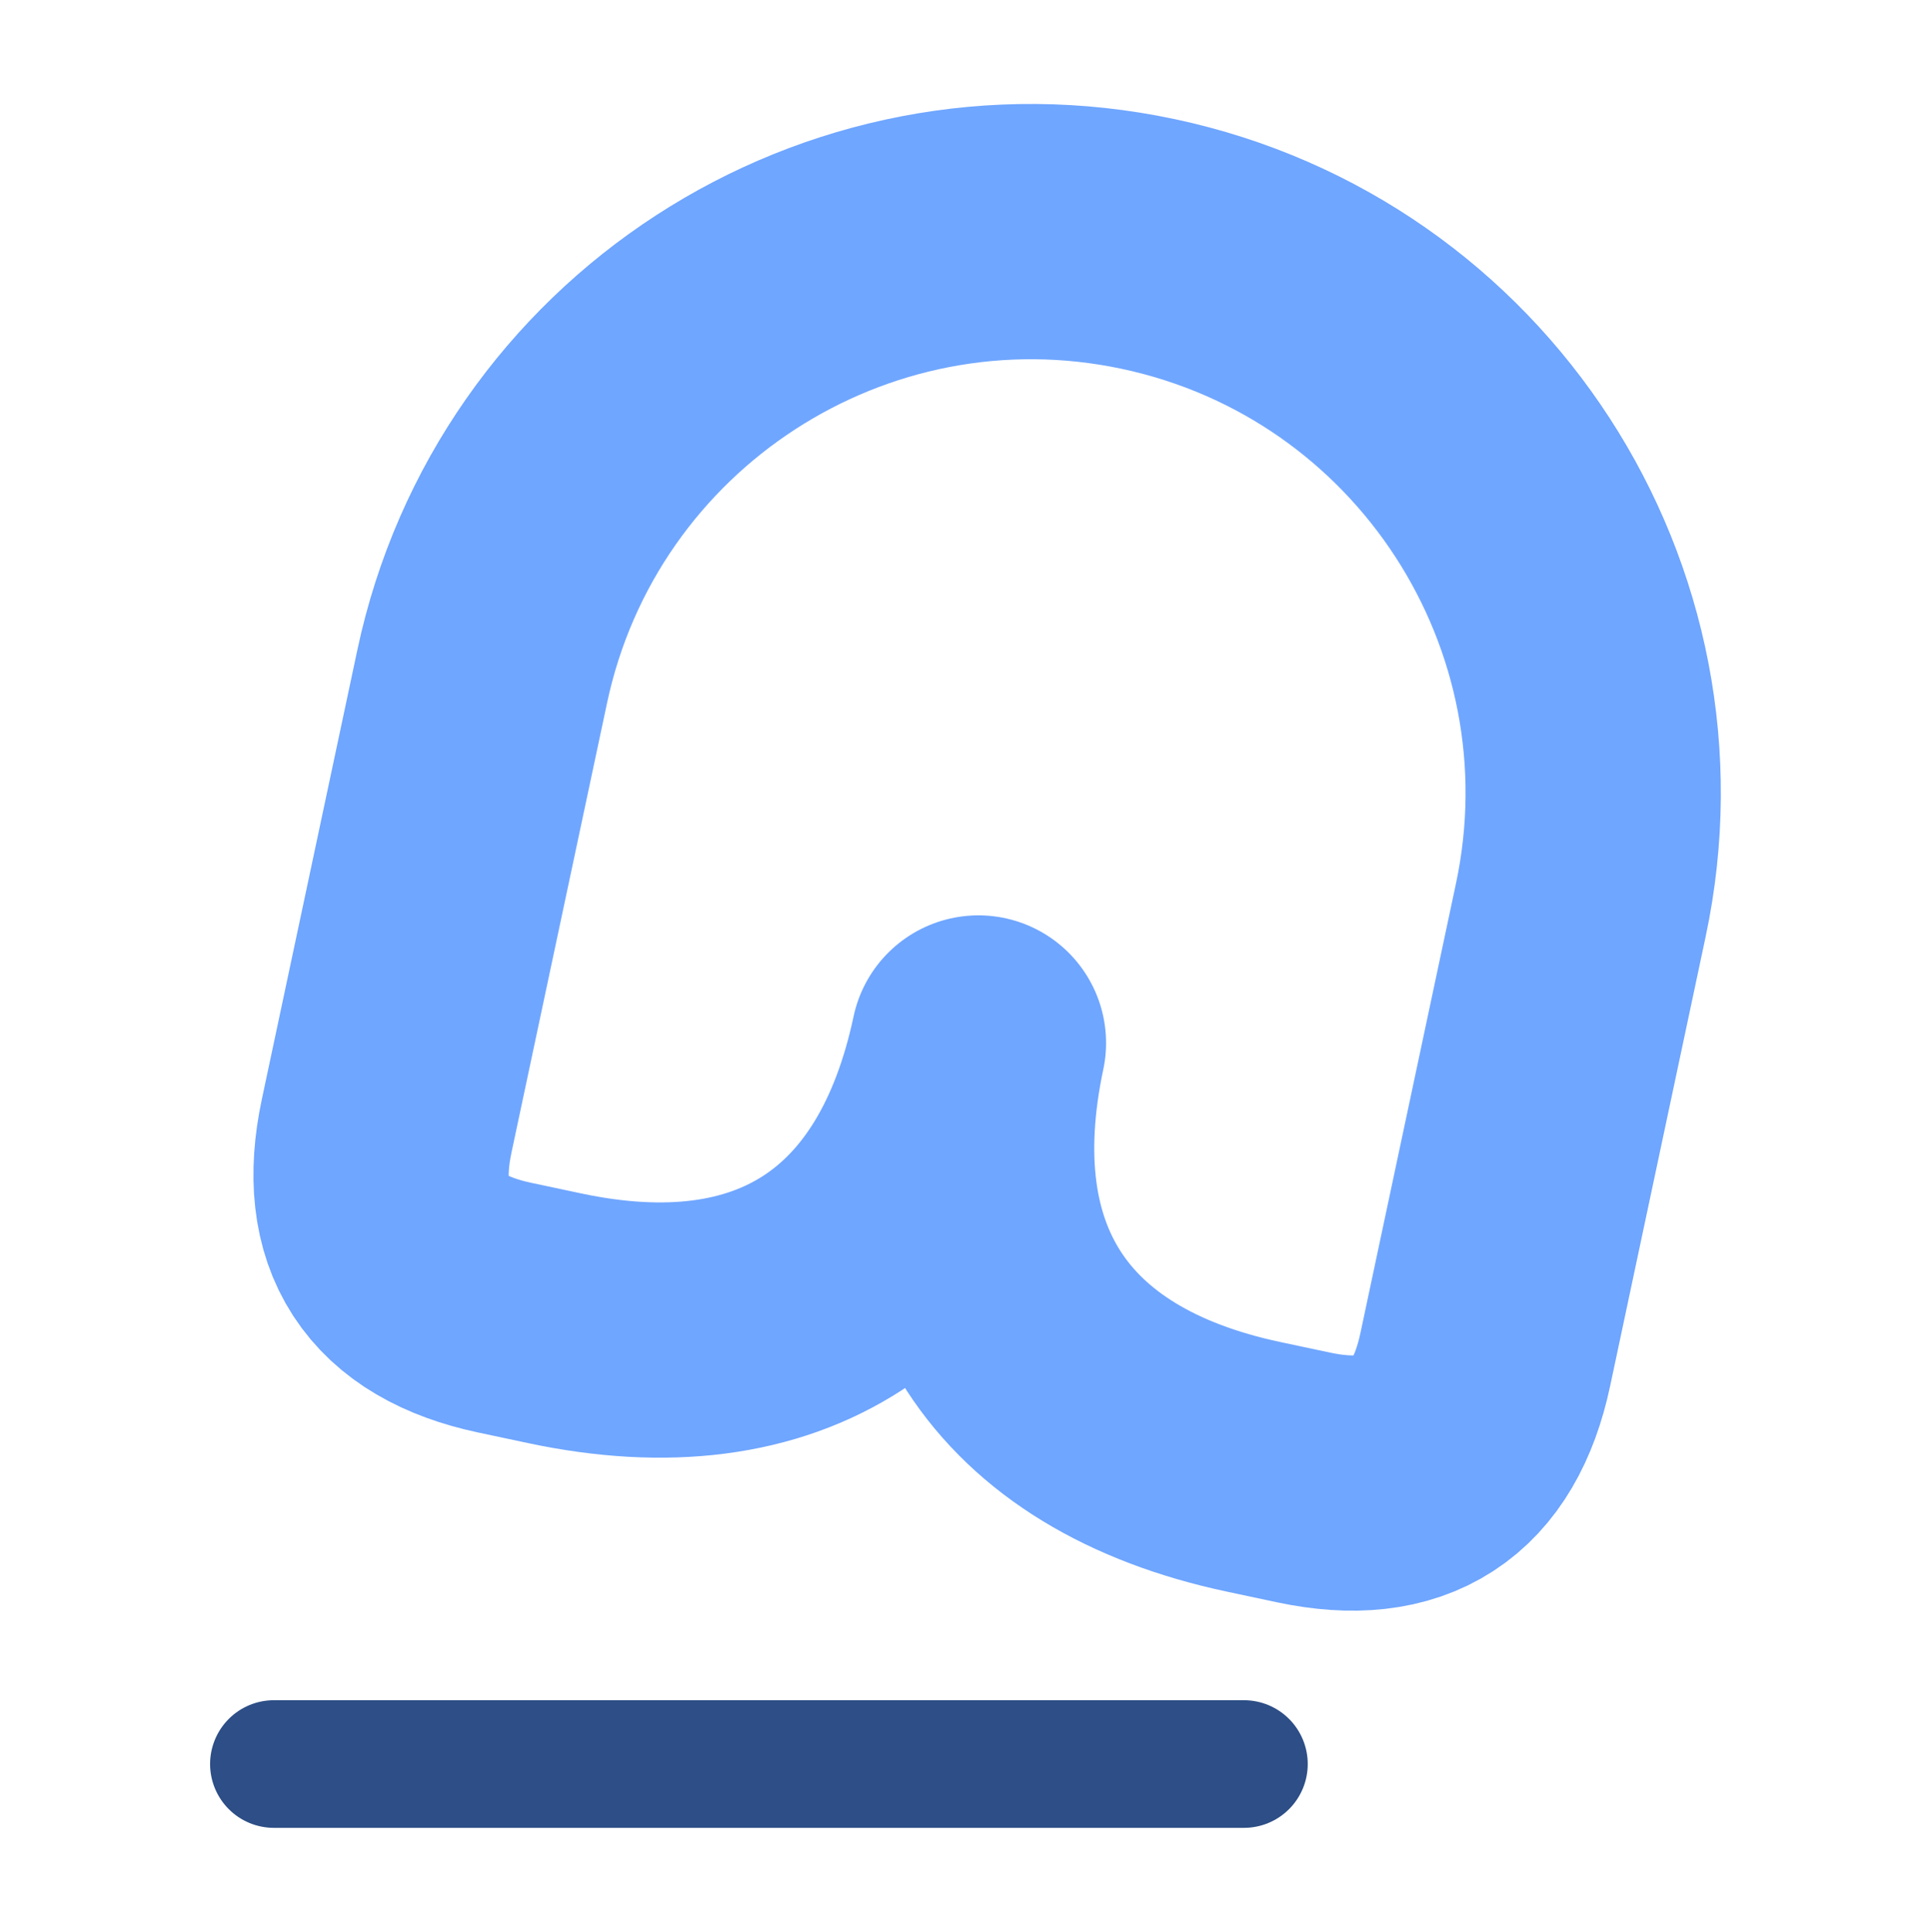
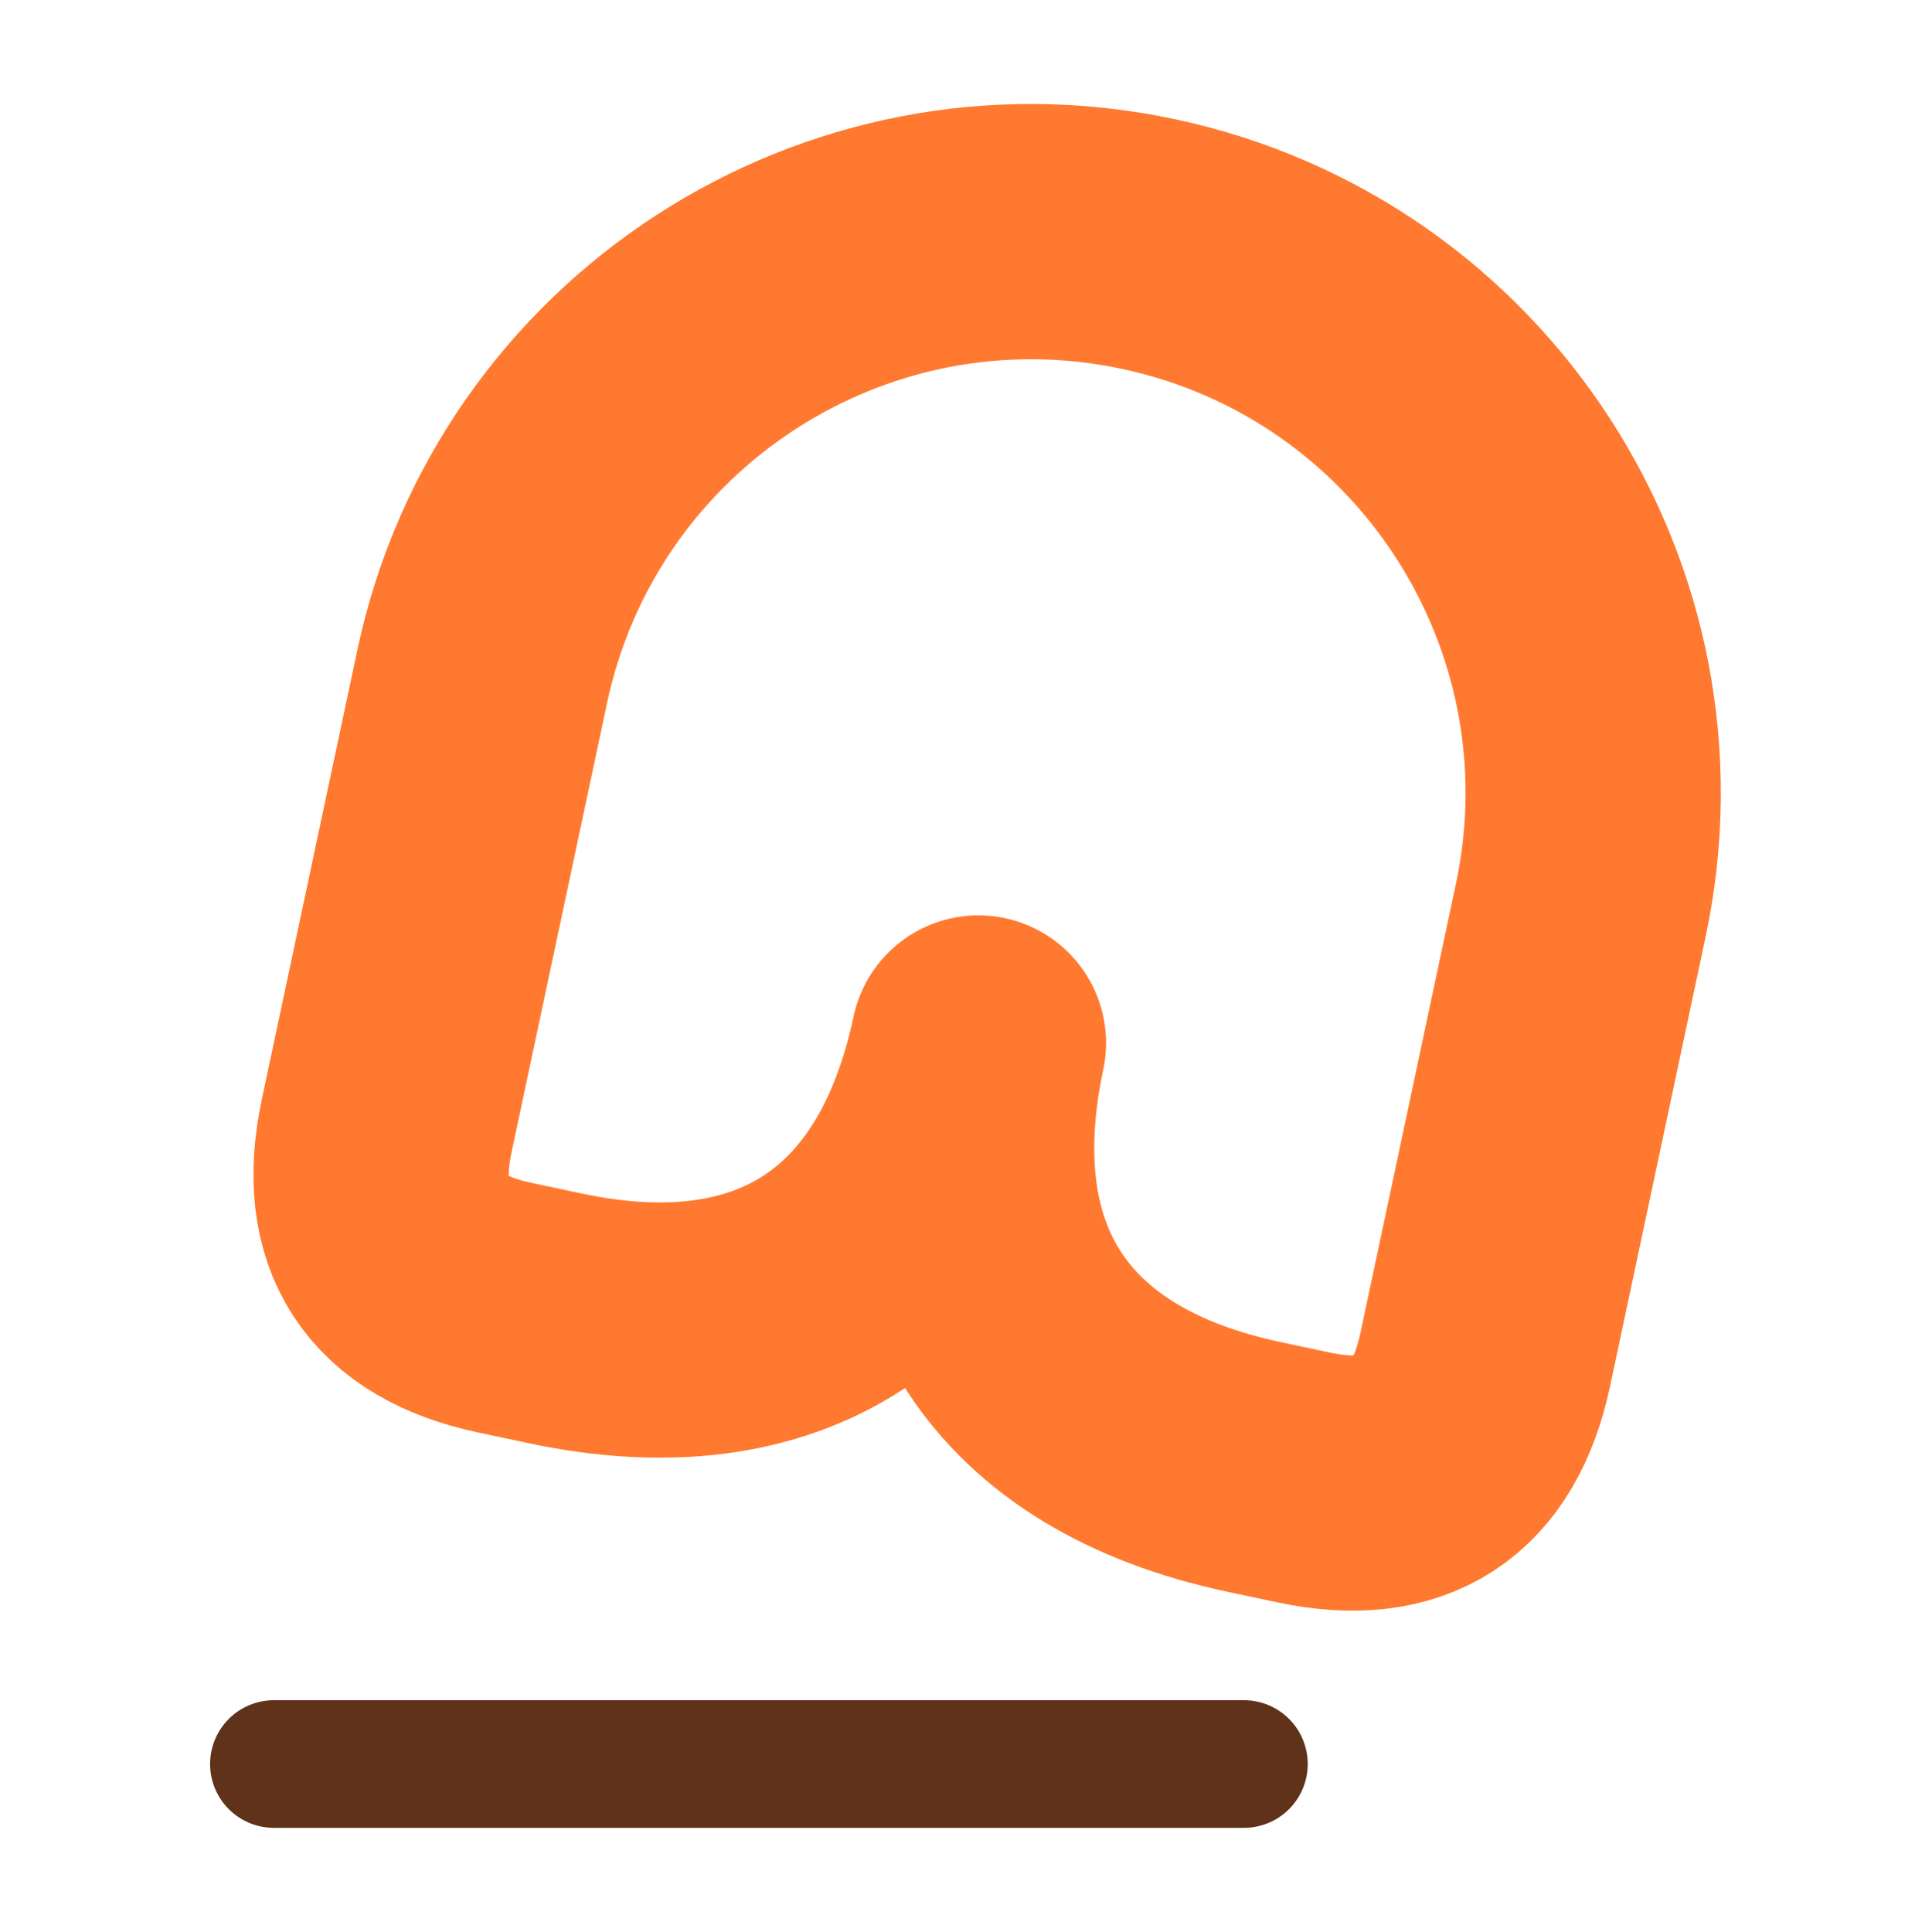
<svg xmlns="http://www.w3.org/2000/svg" viewBox="30.54 51.79 151.31 151.31">
  <g fill="none" stroke-linecap="round" stroke-linejoin="round">
-     <path d="M52 190 H128" stroke="#2D4E86" stroke-width="10" />
-     <path transform="rotate(12 144 172)" d="M100 142 C100 160 90 170 72 170 H68 Q56 170 56 158 V122 A44 44 0 0 1 144 122 V158 Q144 170 132 170 H128 C110 170 100 160 100 142 Z" stroke="#6FA6FF" stroke-width="20" />
+     <path d="M52 190 H128" stroke="#603219" stroke-width="10" />
+     <path transform="rotate(12 144 172)" d="M100 142 C100 160 90 170 72 170 H68 Q56 170 56 158 V122 A44 44 0 0 1 144 122 V158 Q144 170 132 170 H128 C110 170 100 160 100 142 Z" stroke="#FF7A30" stroke-width="20" />
  </g>
</svg>
